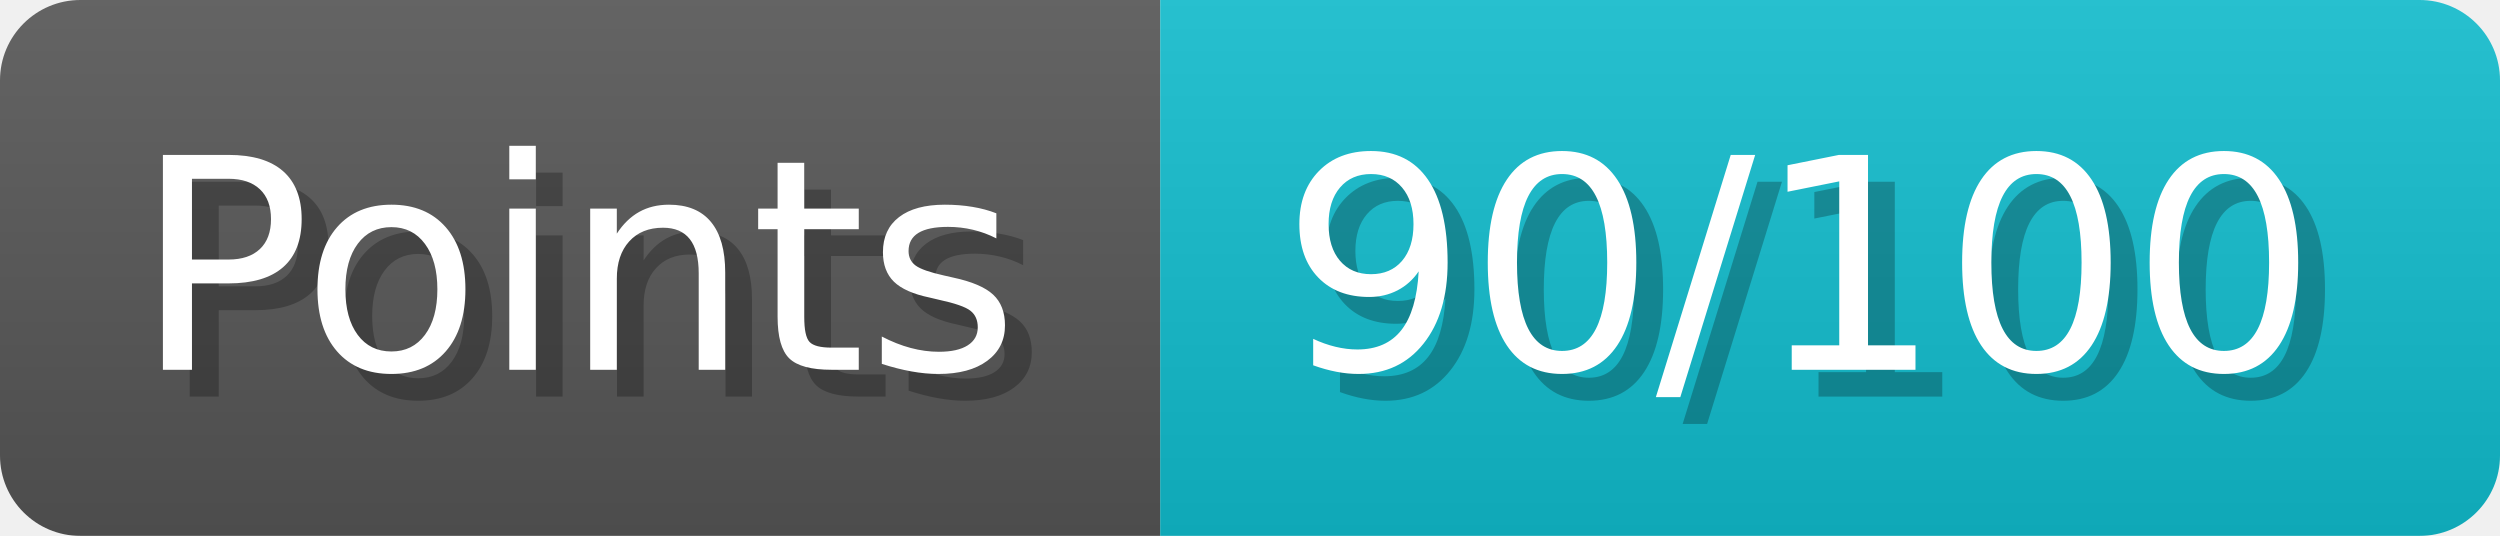
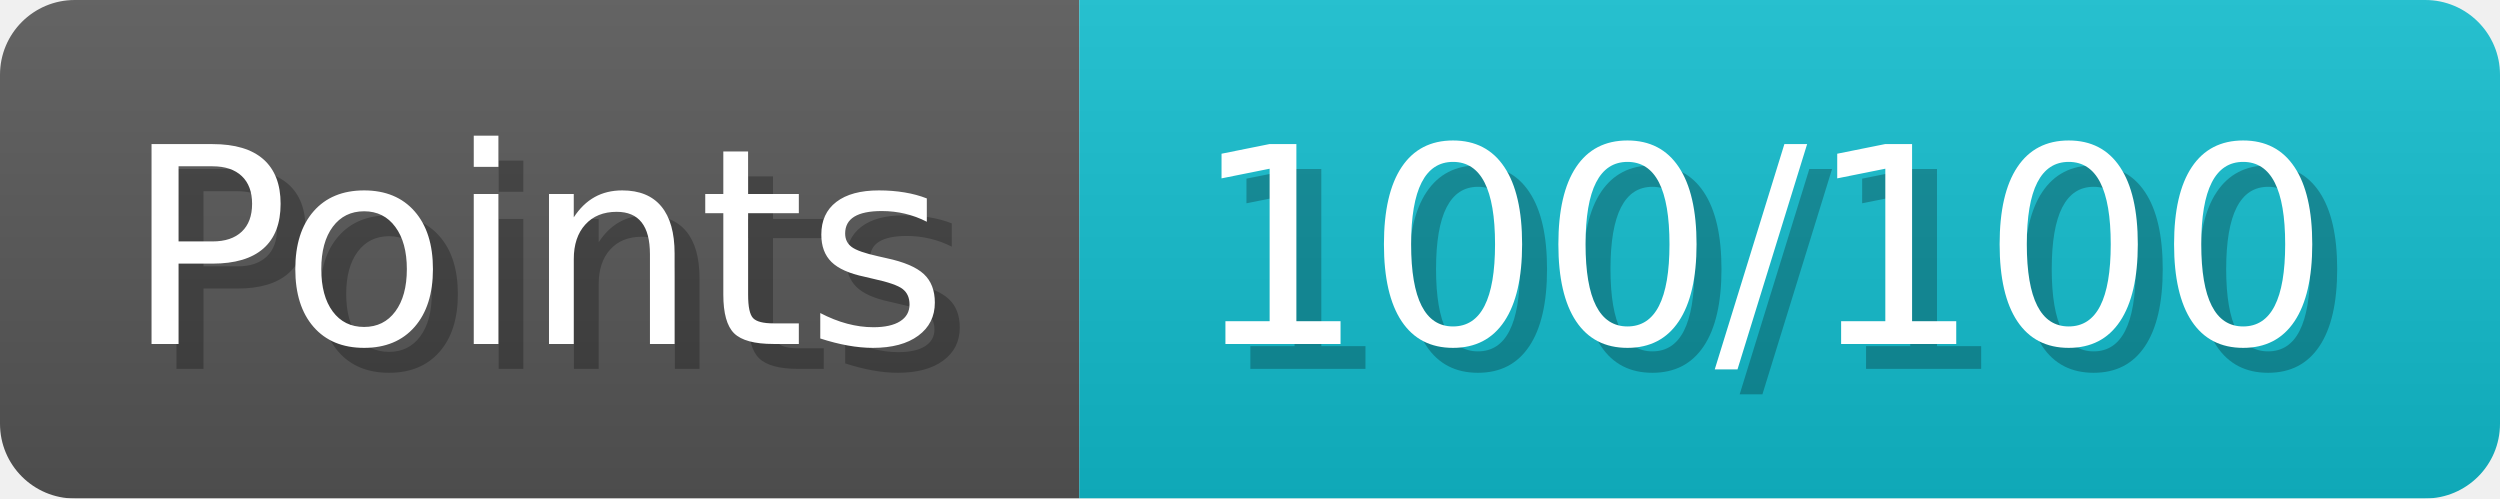
- <svg xmlns="http://www.w3.org/2000/svg" width="93.3" height="20" viewBox="0 0 933 200" role="img" aria-label="Points: 90/100">
+ <svg xmlns="http://www.w3.org/2000/svg" width="100.3" height="20" viewBox="0 0 1003 200" role="img" aria-label="Points: 100/100">
  <linearGradient id="a" x2="0" y2="100%">
    <stop offset="0" stop-opacity=".1" stop-color="#EEE" />
    <stop offset="1" stop-opacity=".1" />
  </linearGradient>
  <mask id="m">
-     <rect width="933" height="200" rx="30" fill="#FFF" />
+     <rect width="1003" height="200" rx="30" fill="#FFF" />
  </mask>
  <g mask="url(#m)">
    <rect width="433" height="200" fill="#555" />
-     <rect width="500" height="200" fill="#1BC" x="433" />
-     <rect width="933" height="200" fill="url(#a)" />
+     <rect width="570" height="200" fill="#1BC" x="433" />
+     <rect width="1003" height="200" fill="url(#a)" />
  </g>
  <g aria-hidden="true" fill="#fff" text-anchor="start" font-family="Verdana,DejaVu Sans,sans-serif" font-size="110">
    <text x="60" y="148" textLength="333" fill="#000" opacity="0.25">Points</text>
    <text x="50" y="138" textLength="333">Points</text>
-     <text x="488" y="148" textLength="400" fill="#000" opacity="0.25">90/100</text>
-     <text x="478" y="138" textLength="400">90/100</text>
+     <text x="488" y="148" textLength="470" fill="#000" opacity="0.25">100/100</text>
+     <text x="478" y="138" textLength="470">100/100</text>
  </g>
</svg>
